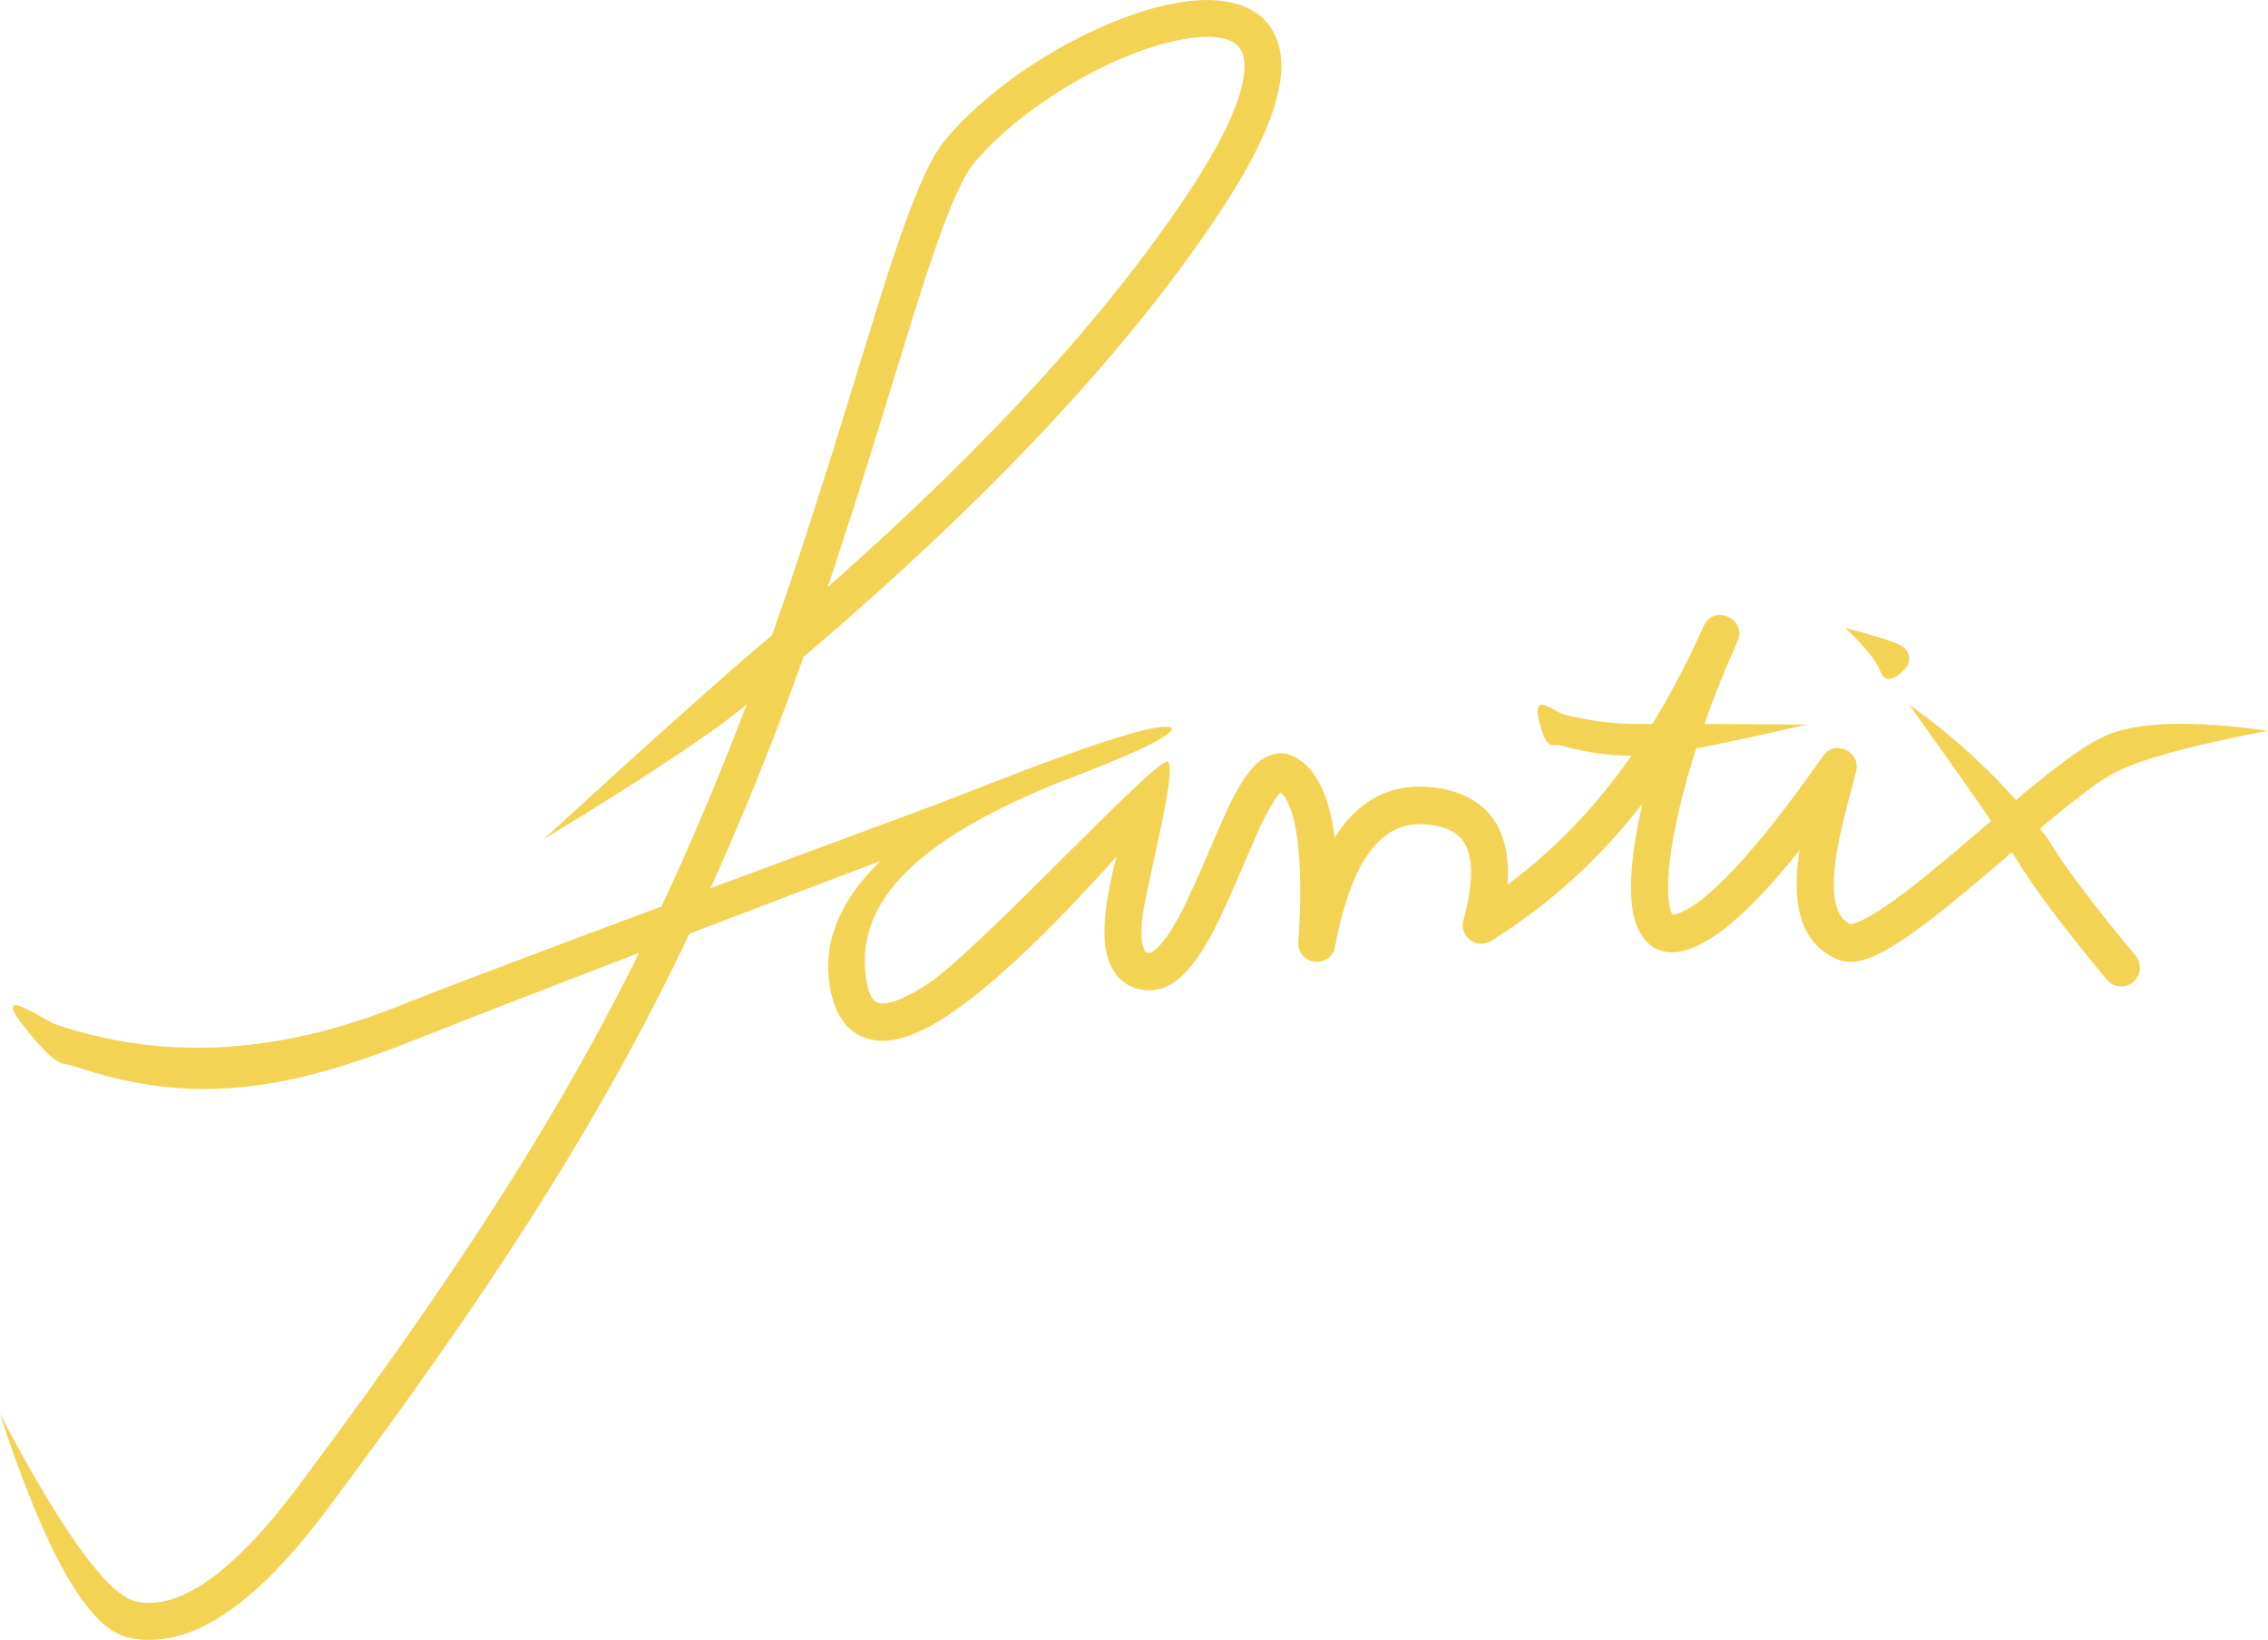
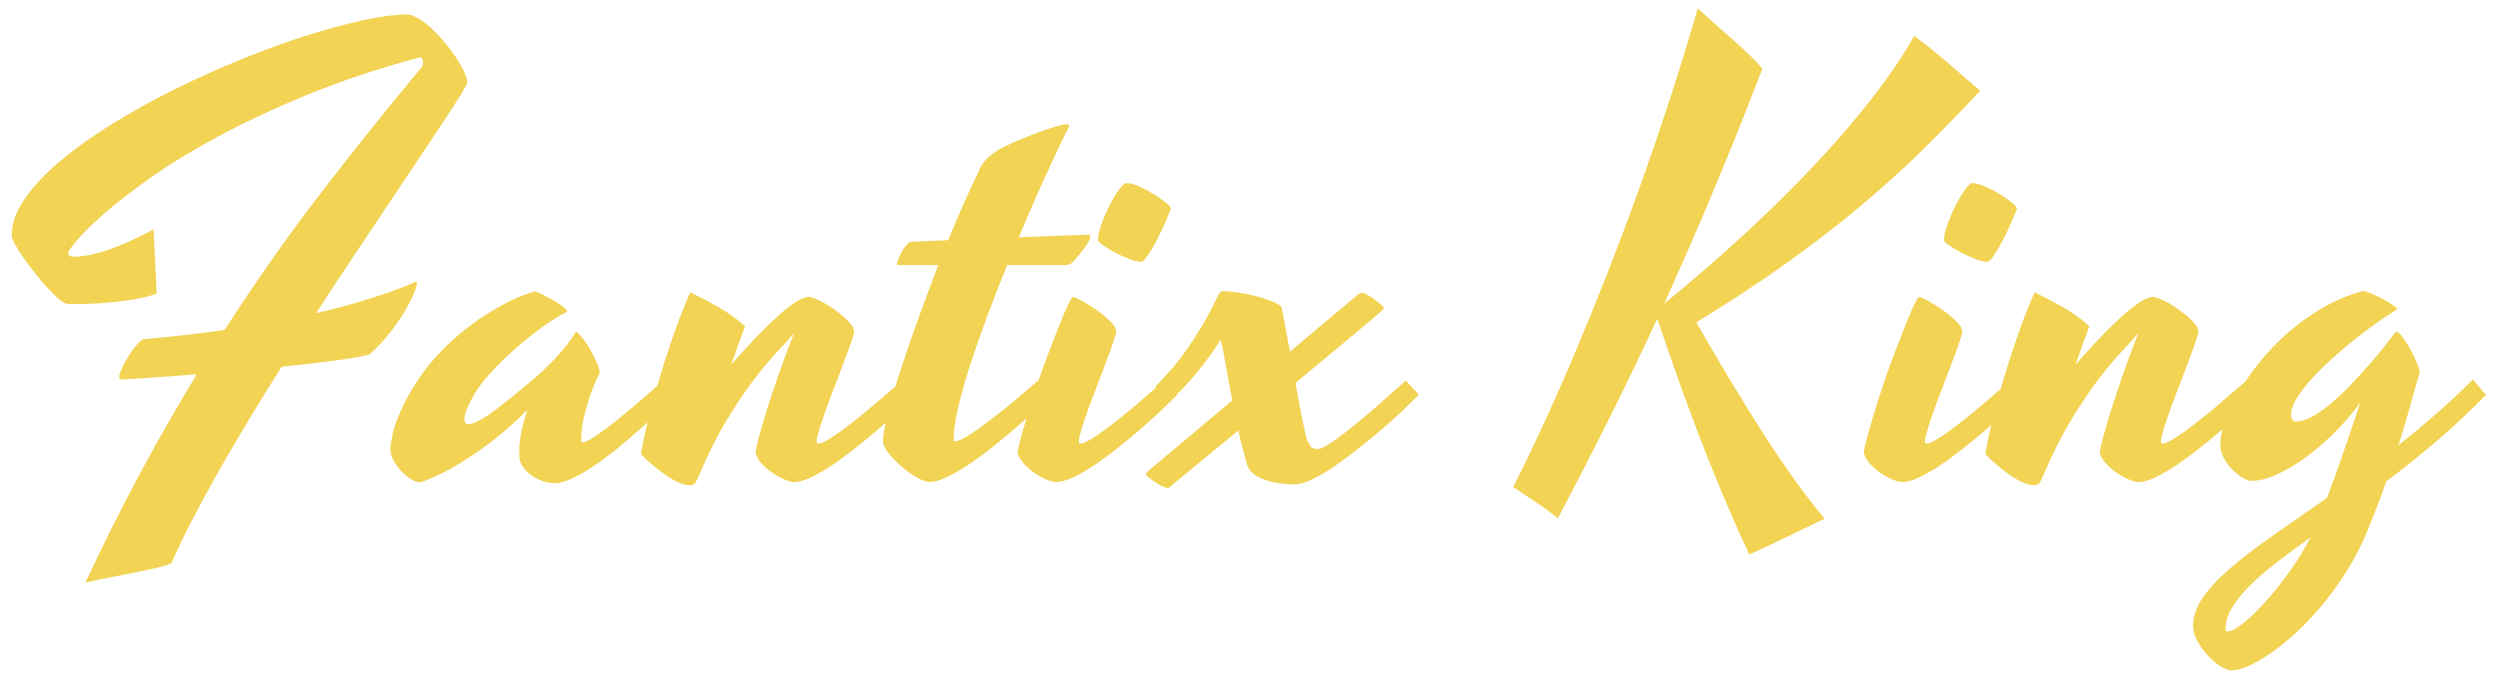
- <svg xmlns="http://www.w3.org/2000/svg" width="177px" height="128px" viewBox="0 0 177 128" version="1.1">
+ <svg xmlns="http://www.w3.org/2000/svg" width="118px" height="32px" viewBox="0 0 118 32" version="1.1">
  <g id="V3-最新稿件" stroke="none" stroke-width="1" fill="none" fill-rule="evenodd">
-     <g id="HOME-v3.1" transform="translate(-855, -5434)" fill="#F2D354" fill-rule="nonzero">
-       <g id="signature" transform="translate(855, 5434)">
-         <path d="M93.163,0.047 C96.753,-0.267 99.338,1.003 99.896,3.982 C100.432,6.838 98.899,10.961 95.252,16.481 C88.147,27.236 77.381,38.76 62.953,51.067 L62.709,51.274 L62.637,51.478 C60.844,56.495 59.034,61.099 56.941,65.95 L56.804,66.267 C49.613,82.875 41.083,97.027 25.503,117.847 C19.84,125.415 14.729,128.851 10.02,127.821 C6.912,127.141 3.572,121.321 0,110.361 C4.878,119.639 8.423,124.519 10.635,125.003 C13.907,125.719 18.145,122.869 23.197,116.117 C38.65,95.467 47.067,81.504 54.161,65.119 C55.608,61.776 56.919,58.555 58.181,55.237 L58.28,54.975 L58.009,55.198 C55.327,57.394 50.139,60.824 42.443,65.488 C50.554,58.056 56.351,52.871 59.833,49.933 L60.254,49.577 L60.447,49.03 C62.199,44.037 63.962,38.578 65.987,32.023 L68.045,25.34 C69.193,21.629 69.609,20.355 70.246,18.529 L70.357,18.209 C71.663,14.485 72.722,12.167 73.827,10.851 C78.383,5.427 87.136,0.573 93.163,0.047 Z M97.064,4.514 C96.833,3.277 95.7,2.72 93.414,2.92 C88.176,3.378 80.113,7.849 76.033,12.708 C75.247,13.644 74.316,15.658 73.167,18.905 L72.81,19.928 C72.189,21.725 71.712,23.222 70.31,27.77 L68.776,32.757 C67.319,37.476 65.996,41.633 64.716,45.459 L64.591,45.832 L65.085,45.395 C77.129,34.729 86.287,24.704 92.557,15.329 L92.849,14.89 C96.116,9.945 97.423,6.428 97.064,4.514 Z" id="路径-2" />
-         <path d="M132.957,48.869 C133.747,47.117 136.33,48.278 135.614,50.022 L135.591,50.075 L135.497,50.285 C133.014,55.837 131.17,61.669 130.473,66.054 L130.435,66.3 C130.134,68.291 130.1,69.857 130.317,70.818 C130.363,71.024 130.418,71.188 130.477,71.307 C130.496,71.346 130.513,71.376 130.528,71.399 L130.533,71.407 L130.575,71.4 C132.751,71.01 136.805,66.841 142.272,59.012 C143.199,57.685 145.257,58.649 144.853,60.222 L144.227,62.595 L144.118,63.014 C143.897,63.875 143.726,64.592 143.581,65.283 L143.533,65.518 C142.766,69.31 143.038,71.466 144.383,72.128 L144.405,72.139 L144.422,72.137 L144.465,72.132 C144.626,72.108 144.853,72.036 145.135,71.913 C145.737,71.651 146.51,71.189 147.444,70.537 L147.658,70.386 C149.213,69.282 150.877,67.927 153.861,65.389 L156.586,63.071 C157.997,61.877 158.753,61.256 159.711,60.498 L159.938,60.319 C161.705,58.934 163.075,58.004 164.184,57.485 C166.642,56.335 170.914,56.186 177,57.038 C171.489,58.084 167.674,59.093 165.556,60.064 L165.4,60.136 C163.789,60.89 161.872,62.39 156.776,66.728 L155.175,68.09 C152.498,70.36 150.906,71.647 149.38,72.734 L149.199,72.862 C146.561,74.722 144.801,75.489 143.331,74.854 C141.543,74.081 140.567,72.498 140.299,70.375 C140.154,69.227 140.208,67.936 140.431,66.444 L140.445,66.354 L140.311,66.522 L140.086,66.801 C136.43,71.315 133.517,73.786 131.177,74.258 L131.08,74.277 C129.223,74.61 127.941,73.434 127.497,71.467 C127.173,70.029 127.229,68.036 127.618,65.591 C127.755,64.728 127.933,63.817 128.147,62.868 L128.182,62.718 L128.163,62.742 C124.885,66.968 121.078,70.47 116.611,73.289 L116.357,73.448 C115.237,74.145 113.852,73.089 114.208,71.809 C114.931,69.205 114.981,67.303 114.456,66.12 C113.999,65.093 113.032,64.502 111.331,64.345 C107.887,64.026 105.494,66.978 104.192,73.883 C103.852,75.685 101.205,75.34 101.329,73.51 C101.774,66.95 101.184,63.03 99.976,61.877 L99.942,61.846 L99.938,61.851 C99.734,62.064 99.477,62.425 99.188,62.922 L98.974,63.298 C98.588,63.982 98.394,64.389 97.438,66.601 L96.388,69.037 C95.352,71.425 94.624,72.92 93.824,74.184 L93.78,74.254 C92.498,76.262 91.169,77.378 89.515,77.29 C88.265,77.223 87.272,76.569 86.719,75.44 C86.265,74.513 86.12,73.309 86.227,71.805 C86.319,70.508 86.604,68.942 87.08,67.099 L87.142,66.864 L86.99,67.033 C81.708,72.89 77.445,76.913 74.17,79.121 L74.043,79.206 C71.732,80.743 69.821,81.439 68.208,81.185 C66.337,80.89 65.193,79.415 64.786,77.136 C64.164,73.653 65.47,70.371 68.656,67.255 L68.714,67.199 L61.619,69.894 C48.836,74.757 39.377,78.399 33.243,80.822 L32.073,81.286 C21.974,85.296 14.699,86.259 5.687,83.189 C4.93,82.931 4.615,83.414 2.47,80.859 C-1.416,76.23 3.546,79.684 4.302,79.942 C12.643,82.783 21.528,82.334 31.015,78.566 L31.849,78.236 C40.7,74.735 69.619,64.094 73.198,62.742 C76.777,61.39 90.197,55.888 91.474,56.842 C91.474,57.825 83.58,60.684 82.174,61.261 C69.861,66.316 66.847,71.379 67.603,76.441 L67.632,76.618 C67.841,77.788 68.178,78.223 68.653,78.298 C69.387,78.414 70.688,77.939 72.454,76.765 C76.388,74.149 90.19,59.171 91.108,59.453 C92.026,59.734 89.297,69.616 89.117,71.932 L89.111,72.013 C89.038,73.045 89.124,73.763 89.31,74.143 C89.398,74.322 89.456,74.361 89.668,74.372 C89.773,74.378 89.942,74.308 90.197,74.094 C90.542,73.804 90.931,73.327 91.35,72.67 L91.428,72.547 C92.098,71.474 92.758,70.12 93.692,67.974 L95.125,64.653 C95.978,62.694 96.111,62.463 96.645,61.529 C97.18,60.595 97.69,59.912 98.254,59.453 C99.113,58.754 100.144,58.57 101.107,59.115 C102.759,60.051 103.736,62.11 104.146,65.324 L104.153,65.379 L104.191,65.319 C105.974,62.535 108.386,61.192 111.436,61.422 L111.595,61.435 C115.927,61.837 117.952,64.526 117.653,68.957 L117.645,69.054 L117.83,68.916 C124.181,64.15 128.997,57.644 132.822,49.17 L132.957,48.869 Z" id="路径-3" />
-         <path d="M141,56.555 C134.023,58.167 129.769,58.981 128.238,58.998 C125.79,59.024 124.14,58.815 121.848,58.199 C121.084,57.993 120.796,58.687 120.175,56.555 C119.437,53.769 121.228,55.535 121.993,55.74 C123.99,56.277 126.058,56.534 128.202,56.511 L128.352,56.509 C129.841,56.485 134.057,56.5 141,56.555 Z" id="路径-4" />
-         <path d="M149,55 C153.123,57.931 156.709,61.391 159.756,65.382 L159.817,65.484 C161.084,67.587 163.369,70.629 166.659,74.583 C167.175,75.204 167.097,76.132 166.483,76.654 C165.869,77.177 164.953,77.098 164.436,76.477 L163.949,75.889 C160.831,72.113 158.631,69.163 157.336,67.015 C156.424,65.502 153.645,61.497 149,55 Z" id="路径-5" />
-         <path d="M144,49 C146.555,49.681 148.038,50.161 148.451,50.439 C149.07,50.856 149.182,51.63 148.702,52.168 C148.232,52.694 147.168,53.609 146.75,52.411 C146.471,51.612 145.555,50.475 144,49 Z" id="路径-6" />
+     <g id="HOME-v3.0" transform="translate(-902, -5517)" fill="#F2D354" fill-rule="nonzero">
+       <g id="author" transform="translate(533, 4844)">
+         <path d="M373.024,700.51 C373.17,700.464 373.425,700.405 373.79,700.332 C374.155,700.259 374.549,700.182 374.973,700.1 C375.396,700.018 375.804,699.933 376.196,699.847 C376.588,699.76 376.884,699.676 377.085,699.594 C377.358,698.965 377.684,698.286 378.062,697.557 C378.441,696.827 378.853,696.069 379.3,695.28 C379.746,694.492 380.223,693.678 380.729,692.84 C381.234,692.001 381.756,691.158 382.294,690.311 C382.75,690.265 383.187,690.217 383.606,690.167 C384.026,690.117 384.415,690.069 384.775,690.023 C385.135,689.978 385.457,689.93 385.739,689.88 C386.022,689.83 386.254,689.782 386.437,689.736 C386.792,689.417 387.109,689.08 387.387,688.725 C387.665,688.369 387.899,688.032 388.091,687.713 C388.282,687.394 388.428,687.114 388.528,686.872 C388.629,686.631 388.679,686.464 388.679,686.373 C388.679,686.318 388.67,686.291 388.651,686.291 C388.633,686.291 388.528,686.334 388.337,686.421 C388.146,686.507 387.858,686.619 387.476,686.756 C387.093,686.893 386.61,687.05 386.026,687.228 C385.443,687.405 384.741,687.59 383.921,687.781 C384.522,686.852 385.117,685.947 385.705,685.067 C386.293,684.188 386.851,683.354 387.38,682.565 C387.909,681.777 388.396,681.048 388.843,680.378 C389.289,679.708 389.677,679.125 390.005,678.628 C390.333,678.131 390.59,677.73 390.777,677.425 C390.964,677.119 391.058,676.939 391.058,676.885 C391.049,676.748 390.994,676.573 390.894,676.358 C390.793,676.144 390.663,675.919 390.504,675.682 C390.344,675.445 390.164,675.208 389.964,674.971 C389.763,674.734 389.561,674.52 389.355,674.328 C389.15,674.137 388.945,673.982 388.74,673.863 C388.535,673.745 388.355,673.686 388.2,673.686 C387.662,673.686 386.981,673.774 386.156,673.952 C385.331,674.13 384.431,674.374 383.456,674.684 C382.481,674.993 381.46,675.365 380.394,675.798 C379.327,676.231 378.279,676.702 377.249,677.213 C376.219,677.723 375.239,678.266 374.31,678.84 C373.38,679.414 372.562,679.997 371.855,680.59 C371.149,681.182 370.589,681.777 370.174,682.374 C369.759,682.971 369.552,683.548 369.552,684.104 C369.552,684.195 369.604,684.338 369.709,684.534 C369.814,684.73 369.948,684.944 370.112,685.177 C370.276,685.409 370.459,685.651 370.659,685.901 C370.86,686.152 371.056,686.382 371.247,686.592 C371.438,686.801 371.614,686.975 371.773,687.111 C371.933,687.248 372.054,687.321 372.136,687.33 C372.163,687.33 372.193,687.335 372.225,687.344 C372.257,687.353 372.3,687.357 372.354,687.357 C372.856,687.357 373.327,687.341 373.77,687.31 C374.212,687.278 374.608,687.237 374.959,687.187 C375.31,687.136 375.608,687.082 375.854,687.022 C376.101,686.963 376.278,686.906 376.388,686.852 C376.388,686.688 376.381,686.476 376.367,686.216 C376.354,685.956 376.34,685.685 376.326,685.402 C376.312,685.12 376.299,684.84 376.285,684.562 C376.271,684.284 376.26,684.04 376.251,683.83 C375.987,683.967 375.7,684.11 375.39,684.261 C375.08,684.411 374.758,684.55 374.426,684.678 C374.093,684.805 373.76,684.91 373.428,684.992 C373.095,685.074 372.783,685.115 372.491,685.115 C372.354,685.115 372.275,685.09 372.252,685.04 C372.229,684.99 372.218,684.951 372.218,684.924 C372.218,684.869 372.354,684.678 372.628,684.35 C372.901,684.021 373.325,683.604 373.899,683.099 C374.474,682.593 375.205,682.025 376.094,681.396 C376.982,680.768 378.037,680.123 379.259,679.462 C380.48,678.801 381.875,678.147 383.442,677.5 C385.01,676.853 386.765,676.265 388.706,675.736 C388.815,675.7 388.886,675.709 388.918,675.764 C388.95,675.818 388.966,675.873 388.966,675.928 C388.966,676.046 388.948,676.124 388.911,676.16 C387.307,678.083 385.726,680.057 384.167,682.08 C382.608,684.104 381.086,686.268 379.601,688.574 C379.026,688.656 378.423,688.734 377.789,688.807 C377.156,688.88 376.483,688.948 375.772,689.012 C375.7,689.03 375.597,689.114 375.465,689.265 C375.333,689.415 375.205,689.588 375.082,689.784 C374.959,689.98 374.852,690.174 374.761,690.365 C374.67,690.557 374.624,690.702 374.624,690.803 C374.624,690.876 374.651,690.912 374.706,690.912 C374.743,690.912 374.861,690.905 375.062,690.892 C375.262,690.878 375.522,690.862 375.841,690.844 C376.16,690.826 376.529,690.8 376.948,690.769 C377.368,690.737 377.814,690.702 378.288,690.666 C377.377,692.161 376.486,693.717 375.615,695.335 C374.745,696.953 373.881,698.678 373.024,700.51 Z M395.173,695.807 C395.41,695.807 395.688,695.731 396.007,695.581 C396.326,695.431 396.663,695.237 397.019,695 C397.374,694.763 397.739,694.492 398.112,694.187 C398.486,693.881 398.848,693.574 399.199,693.264 C399.55,692.954 399.878,692.655 400.184,692.368 C400.489,692.081 400.751,691.837 400.97,691.637 C400.869,691.527 400.758,691.404 400.635,691.268 C400.512,691.131 400.409,691.021 400.327,690.939 C400.218,691.04 400.061,691.181 399.855,691.363 C399.65,691.546 399.42,691.746 399.165,691.965 C398.91,692.184 398.643,692.407 398.365,692.635 C398.087,692.863 397.825,693.068 397.579,693.25 C397.333,693.432 397.114,693.583 396.923,693.701 C396.731,693.82 396.595,693.879 396.513,693.879 C396.458,693.879 396.431,693.852 396.431,693.797 C396.431,693.697 396.438,693.553 396.451,693.366 C396.465,693.179 396.501,692.954 396.561,692.689 C396.62,692.425 396.706,692.118 396.82,691.767 C396.934,691.416 397.096,691.026 397.306,690.598 C397.306,690.497 397.267,690.354 397.189,690.167 C397.112,689.98 397.019,689.786 396.909,689.586 C396.8,689.385 396.681,689.201 396.554,689.032 C396.426,688.864 396.312,688.743 396.212,688.67 C396.194,688.661 396.18,688.661 396.171,688.67 C396.162,688.679 396.157,688.688 396.157,688.697 C395.984,688.989 395.774,689.276 395.528,689.559 C395.282,689.841 395.045,690.092 394.817,690.311 C394.553,690.575 394.28,690.821 393.997,691.049 C393.678,691.313 393.37,691.566 393.074,691.808 C392.778,692.049 392.507,692.259 392.261,692.437 C392.015,692.614 391.794,692.756 391.598,692.86 C391.402,692.965 391.24,693.018 391.112,693.018 C390.985,693.018 390.921,692.94 390.921,692.785 C390.921,692.576 391.049,692.231 391.304,691.753 C391.559,691.274 392.019,690.707 392.685,690.051 C392.967,689.777 393.272,689.499 393.601,689.217 C393.883,688.98 394.207,688.727 394.571,688.458 C394.936,688.189 395.323,687.945 395.733,687.727 L395.733,687.727 L395.761,687.699 C395.77,687.69 395.77,687.676 395.761,687.658 C395.724,687.604 395.649,687.533 395.535,687.446 C395.421,687.36 395.289,687.273 395.139,687.187 C394.988,687.1 394.838,687.018 394.688,686.94 C394.537,686.863 394.407,686.806 394.298,686.77 C394.271,686.751 394.25,686.747 394.236,686.756 C394.223,686.765 394.207,686.77 394.188,686.77 C393.696,686.915 393.227,687.111 392.78,687.357 C392.334,687.604 391.937,687.845 391.591,688.082 C391.181,688.365 390.798,688.665 390.442,688.984 C389.75,689.613 389.203,690.226 388.802,690.823 C388.401,691.42 388.098,691.958 387.893,692.437 C387.688,692.915 387.558,693.309 387.503,693.619 C387.448,693.929 387.421,694.111 387.421,694.166 C387.421,694.357 387.473,694.549 387.578,694.74 C387.683,694.932 387.808,695.103 387.954,695.253 C388.1,695.403 388.248,695.524 388.398,695.615 C388.549,695.706 388.67,695.752 388.761,695.752 L388.761,695.752 L388.843,695.752 C388.87,695.752 388.907,695.743 388.952,695.725 C389.335,695.597 389.752,695.408 390.203,695.157 C390.654,694.907 391.103,694.626 391.55,694.316 C391.996,694.007 392.423,693.678 392.828,693.332 C393.234,692.986 393.587,692.653 393.888,692.334 C393.778,692.689 393.696,692.988 393.642,693.229 C393.587,693.471 393.55,693.676 393.532,693.845 C393.514,694.013 393.507,694.15 393.512,694.255 C393.516,694.36 393.519,694.449 393.519,694.521 C393.519,694.713 393.573,694.886 393.683,695.041 C393.792,695.196 393.929,695.33 394.093,695.444 C394.257,695.558 394.437,695.647 394.633,695.711 C394.829,695.775 395.009,695.807 395.173,695.807 Z M401.558,695.902 C401.685,695.902 401.772,695.866 401.817,695.793 C401.863,695.72 401.913,695.62 401.968,695.492 C402.405,694.462 402.852,693.571 403.308,692.819 C403.763,692.067 404.196,691.425 404.606,690.892 C405.017,690.358 405.383,689.921 405.707,689.579 C406.031,689.237 406.279,688.962 406.452,688.752 L406.452,688.752 L406.479,688.725 C406.315,689.135 406.145,689.584 405.967,690.071 C405.789,690.559 405.618,691.051 405.454,691.548 C405.29,692.045 405.137,692.53 404.996,693.004 C404.855,693.478 404.743,693.902 404.661,694.275 C404.661,694.439 404.729,694.608 404.866,694.781 C405.003,694.954 405.169,695.112 405.365,695.253 C405.561,695.394 405.764,695.513 405.974,695.608 C406.183,695.704 406.356,695.752 406.493,695.752 C406.703,695.752 406.963,695.679 407.272,695.533 C407.582,695.387 407.915,695.196 408.271,694.959 C408.626,694.722 408.993,694.453 409.371,694.152 C409.749,693.852 410.114,693.551 410.465,693.25 C410.816,692.949 411.142,692.655 411.442,692.368 C411.743,692.081 411.994,691.837 412.194,691.637 C412.094,691.527 411.989,691.409 411.88,691.281 C411.771,691.154 411.67,691.049 411.579,690.967 C411.47,691.058 411.31,691.195 411.101,691.377 C410.891,691.559 410.656,691.762 410.396,691.985 C410.137,692.209 409.866,692.434 409.583,692.662 C409.3,692.89 409.029,693.1 408.77,693.291 C408.51,693.482 408.28,693.637 408.079,693.756 C407.879,693.874 407.728,693.934 407.628,693.934 C407.573,693.934 407.546,693.906 407.546,693.852 C407.546,693.751 407.578,693.592 407.642,693.373 C407.705,693.154 407.787,692.899 407.888,692.607 C407.988,692.316 408.102,692.004 408.229,691.671 C408.357,691.338 408.485,691.006 408.612,690.673 C408.74,690.34 408.861,690.019 408.975,689.709 C409.089,689.399 409.182,689.13 409.255,688.902 C409.273,688.839 409.287,688.786 409.296,688.745 C409.305,688.704 409.31,688.67 409.31,688.643 C409.31,688.506 409.221,688.346 409.043,688.164 C408.865,687.982 408.656,687.804 408.414,687.631 C408.173,687.458 407.933,687.312 407.696,687.193 C407.459,687.075 407.282,687.016 407.163,687.016 C407.063,687.016 406.924,687.059 406.746,687.146 C406.568,687.232 406.336,687.394 406.049,687.631 C405.762,687.868 405.411,688.194 404.996,688.608 C404.581,689.023 404.087,689.559 403.513,690.215 C403.622,689.896 403.731,689.586 403.841,689.285 C403.95,688.984 404.06,688.688 404.169,688.396 C403.768,688.041 403.333,687.731 402.863,687.467 C402.394,687.202 401.968,686.979 401.585,686.797 C401.348,687.326 401.127,687.875 400.922,688.444 C400.717,689.014 400.528,689.572 400.354,690.119 C400.181,690.666 400.026,691.188 399.89,691.685 C399.753,692.181 399.639,692.623 399.548,693.011 C399.457,693.398 399.386,693.719 399.336,693.975 C399.286,694.23 399.261,694.385 399.261,694.439 C399.425,694.613 399.609,694.786 399.814,694.959 C400.02,695.132 400.225,695.289 400.43,695.431 C400.635,695.572 400.835,695.686 401.031,695.772 C401.227,695.859 401.403,695.902 401.558,695.902 Z M412.892,695.752 C413.101,695.752 413.361,695.679 413.671,695.533 C413.981,695.387 414.316,695.196 414.676,694.959 C415.036,694.722 415.405,694.453 415.783,694.152 C416.161,693.852 416.526,693.551 416.877,693.25 C417.228,692.949 417.554,692.655 417.854,692.368 C418.155,692.081 418.406,691.837 418.606,691.637 C418.506,691.527 418.399,691.409 418.285,691.281 C418.171,691.154 418.073,691.049 417.991,690.967 C417.882,691.058 417.725,691.192 417.52,691.37 C417.314,691.548 417.084,691.744 416.829,691.958 C416.574,692.172 416.305,692.389 416.022,692.607 C415.74,692.826 415.473,693.027 415.223,693.209 C414.972,693.391 414.746,693.539 414.546,693.653 C414.345,693.767 414.195,693.824 414.095,693.824 C414.04,693.824 414.013,693.797 414.013,693.742 C414.013,693.35 414.083,692.849 414.225,692.238 C414.366,691.628 414.555,690.958 414.792,690.229 C415.029,689.499 415.298,688.729 415.599,687.918 C415.899,687.107 416.214,686.305 416.542,685.512 L416.542,685.512 L419.249,685.512 C419.331,685.512 419.399,685.503 419.454,685.484 C419.509,685.466 419.545,685.448 419.563,685.43 C419.655,685.348 419.766,685.229 419.898,685.074 C420.031,684.919 420.147,684.769 420.247,684.623 C420.347,684.477 420.416,684.35 420.452,684.24 C420.489,684.131 420.461,684.076 420.37,684.076 L420.37,684.076 L417.089,684.199 C417.362,683.543 417.629,682.921 417.889,682.333 C418.148,681.745 418.385,681.221 418.6,680.761 C418.814,680.3 418.994,679.918 419.14,679.612 C419.285,679.307 419.386,679.109 419.44,679.018 C419.459,678.981 419.468,678.958 419.468,678.949 L419.468,678.949 L419.468,678.922 C419.468,678.885 419.422,678.867 419.331,678.867 C419.231,678.867 419.067,678.901 418.839,678.97 C418.611,679.038 418.358,679.122 418.08,679.223 C417.802,679.323 417.52,679.432 417.232,679.551 C416.945,679.669 416.701,679.779 416.501,679.879 C416.228,680.007 416.011,680.132 415.852,680.255 C415.692,680.378 415.564,680.496 415.469,680.61 C415.373,680.724 415.3,680.838 415.25,680.952 C415.2,681.066 415.152,681.173 415.106,681.273 C414.924,681.647 414.717,682.096 414.484,682.62 C414.252,683.144 414.008,683.716 413.753,684.336 L413.753,684.336 L411.976,684.418 C411.903,684.445 411.827,684.507 411.75,684.603 C411.673,684.698 411.604,684.803 411.545,684.917 C411.486,685.031 411.436,685.14 411.395,685.245 C411.354,685.35 411.333,685.43 411.333,685.484 C411.333,685.503 411.338,685.512 411.347,685.512 L411.347,685.512 L413.288,685.512 C412.969,686.341 412.652,687.189 412.338,688.055 C412.023,688.921 411.743,689.734 411.497,690.495 C411.251,691.256 411.053,691.933 410.902,692.525 C410.752,693.118 410.677,693.551 410.677,693.824 C410.677,693.979 410.763,694.166 410.937,694.385 C411.11,694.604 411.315,694.815 411.552,695.021 C411.789,695.226 412.033,695.399 412.283,695.54 C412.534,695.681 412.737,695.752 412.892,695.752 Z M422.858,685.361 C422.913,685.361 422.986,685.304 423.077,685.19 C423.168,685.076 423.264,684.933 423.364,684.76 C423.465,684.587 423.567,684.397 423.672,684.192 C423.777,683.987 423.87,683.791 423.952,683.604 C424.034,683.418 424.105,683.254 424.164,683.112 C424.223,682.971 424.257,682.882 424.267,682.846 C424.267,682.791 424.187,682.698 424.027,682.565 C423.868,682.433 423.676,682.299 423.453,682.162 C423.23,682.025 423,681.905 422.763,681.8 C422.526,681.695 422.325,681.643 422.161,681.643 C422.079,681.643 421.963,681.747 421.812,681.957 C421.662,682.167 421.514,682.415 421.368,682.702 C421.222,682.989 421.095,683.285 420.985,683.591 C420.876,683.896 420.821,684.145 420.821,684.336 C420.821,684.382 420.896,684.459 421.047,684.568 C421.197,684.678 421.38,684.789 421.594,684.903 C421.808,685.017 422.031,685.12 422.264,685.211 C422.496,685.302 422.694,685.352 422.858,685.361 Z M418.853,695.752 C419.071,695.752 419.336,695.679 419.646,695.533 C419.955,695.387 420.288,695.196 420.644,694.959 C420.999,694.722 421.366,694.453 421.744,694.152 C422.122,693.852 422.487,693.551 422.838,693.25 C423.189,692.949 423.515,692.655 423.815,692.368 C424.116,692.081 424.367,691.837 424.567,691.637 C424.467,691.527 424.36,691.409 424.246,691.281 C424.132,691.154 424.034,691.049 423.952,690.967 C423.843,691.058 423.683,691.195 423.474,691.377 C423.264,691.559 423.029,691.762 422.77,691.985 C422.51,692.209 422.239,692.434 421.956,692.662 C421.674,692.89 421.402,693.1 421.143,693.291 C420.883,693.482 420.653,693.637 420.452,693.756 C420.252,693.874 420.101,693.934 420.001,693.934 C419.946,693.934 419.919,693.906 419.919,693.852 C419.919,693.751 419.951,693.592 420.015,693.373 C420.078,693.154 420.16,692.899 420.261,692.607 C420.361,692.316 420.475,692.004 420.603,691.671 C420.73,691.338 420.858,691.006 420.985,690.673 C421.113,690.34 421.234,690.019 421.348,689.709 C421.462,689.399 421.555,689.13 421.628,688.902 C421.646,688.839 421.66,688.786 421.669,688.745 C421.678,688.704 421.683,688.67 421.683,688.643 C421.683,688.506 421.587,688.344 421.396,688.157 C421.204,687.97 420.988,687.793 420.746,687.624 C420.505,687.455 420.274,687.312 420.056,687.193 C419.837,687.075 419.7,687.016 419.646,687.016 C419.609,687.016 419.532,687.139 419.413,687.385 C419.295,687.631 419.156,687.954 418.996,688.355 C418.837,688.757 418.659,689.215 418.463,689.729 C418.267,690.244 418.08,690.771 417.902,691.309 C417.725,691.846 417.558,692.375 417.403,692.895 C417.248,693.414 417.125,693.874 417.034,694.275 C417.034,694.439 417.103,694.608 417.239,694.781 C417.376,694.954 417.54,695.112 417.731,695.253 C417.923,695.394 418.123,695.513 418.333,695.608 C418.543,695.704 418.716,695.752 418.853,695.752 Z M424.144,696.039 L427.452,693.318 C427.507,693.583 427.568,693.847 427.637,694.111 C427.705,694.376 427.776,694.635 427.849,694.891 C427.931,695.21 428.186,695.451 428.614,695.615 C429.043,695.779 429.544,695.861 430.118,695.861 C430.328,695.861 430.592,695.786 430.911,695.636 C431.23,695.485 431.572,695.287 431.937,695.041 C432.301,694.795 432.679,694.517 433.071,694.207 C433.463,693.897 433.841,693.587 434.206,693.277 C434.571,692.967 434.906,692.667 435.211,692.375 C435.516,692.083 435.769,691.837 435.97,691.637 C435.869,691.527 435.762,691.409 435.648,691.281 C435.535,691.154 435.437,691.049 435.354,690.967 C435.245,691.058 435.081,691.201 434.862,691.397 C434.644,691.593 434.397,691.812 434.124,692.054 C433.851,692.295 433.563,692.541 433.263,692.792 C432.962,693.043 432.675,693.273 432.401,693.482 C432.128,693.692 431.886,693.863 431.677,693.995 C431.467,694.127 431.312,694.193 431.212,694.193 C431.03,694.193 430.911,694.15 430.856,694.063 C430.802,693.977 430.761,693.906 430.733,693.852 C430.706,693.815 430.672,693.713 430.631,693.544 C430.59,693.375 430.544,693.166 430.494,692.915 L430.456,692.721 C430.416,692.52 430.375,692.3 430.33,692.061 C430.271,691.742 430.209,691.413 430.146,691.076 C430.674,690.639 431.182,690.217 431.67,689.812 C432.158,689.406 432.59,689.046 432.969,688.731 C433.347,688.417 433.65,688.162 433.878,687.966 C434.106,687.77 434.233,687.658 434.261,687.631 C434.297,687.594 434.315,687.567 434.315,687.549 C434.325,687.521 434.286,687.469 434.199,687.392 C434.113,687.314 434.012,687.232 433.898,687.146 C433.785,687.059 433.671,686.984 433.557,686.92 C433.443,686.856 433.358,686.824 433.304,686.824 C433.24,686.824 433.158,686.861 433.058,686.934 L433.058,686.934 L429.886,689.6 C429.785,689.062 429.699,688.595 429.626,688.198 C429.553,687.802 429.503,687.558 429.476,687.467 C429.339,687.357 429.152,687.259 428.915,687.173 C428.678,687.086 428.425,687.011 428.156,686.947 C427.887,686.883 427.623,686.833 427.363,686.797 C427.104,686.76 426.882,686.742 426.7,686.742 C426.618,686.742 426.525,686.858 426.42,687.091 C426.315,687.323 426.151,687.642 425.928,688.048 C425.704,688.453 425.404,688.932 425.025,689.483 C424.647,690.035 424.148,690.625 423.528,691.254 L423.528,691.254 L424.185,691.924 C424.485,691.678 424.77,691.407 425.039,691.11 C425.308,690.814 425.547,690.529 425.757,690.256 C425.966,689.982 426.146,689.736 426.297,689.518 C426.447,689.299 426.554,689.139 426.618,689.039 C426.682,689.276 426.757,689.65 426.844,690.16 C426.93,690.671 427.037,691.249 427.165,691.896 L427.165,691.896 L423.146,695.273 C423.127,695.292 423.114,695.31 423.104,695.328 C423.095,695.346 423.091,695.369 423.091,695.396 C423.091,695.424 423.134,695.472 423.221,695.54 C423.307,695.608 423.408,695.681 423.521,695.759 C423.635,695.836 423.752,695.902 423.87,695.957 C423.989,696.012 424.08,696.039 424.144,696.039 L424.144,696.039 Z M451.569,699.17 C451.797,699.07 452.096,698.933 452.465,698.76 C452.834,698.587 453.201,698.411 453.565,698.233 C453.93,698.056 454.258,697.896 454.55,697.755 C454.841,697.614 455.033,697.525 455.124,697.488 C454.231,696.413 453.294,695.116 452.314,693.599 C451.335,692.081 450.252,690.288 449.067,688.219 C450.672,687.234 452.107,686.289 453.374,685.382 C454.641,684.475 455.801,683.579 456.854,682.695 C457.906,681.811 458.884,680.925 459.786,680.036 C460.688,679.147 461.582,678.229 462.466,677.281 C462.256,677.108 462.019,676.905 461.755,676.673 C461.491,676.44 461.217,676.203 460.935,675.962 C460.652,675.72 460.374,675.49 460.101,675.271 C459.827,675.053 459.576,674.861 459.349,674.697 C458.966,675.381 458.51,676.085 457.981,676.81 C457.453,677.534 456.872,678.268 456.238,679.011 C455.605,679.754 454.93,680.496 454.215,681.239 C453.499,681.982 452.768,682.707 452.021,683.413 C451.273,684.119 450.521,684.803 449.765,685.464 C449.008,686.125 448.27,686.747 447.55,687.33 C448.325,685.626 449.092,683.867 449.854,682.053 C450.615,680.239 451.392,678.302 452.185,676.242 C452.021,676.042 451.818,675.825 451.576,675.593 C451.335,675.36 451.077,675.123 450.804,674.882 C450.53,674.64 450.25,674.394 449.963,674.144 C449.676,673.893 449.4,673.64 449.136,673.385 C448.716,674.843 448.268,676.304 447.789,677.767 C447.311,679.229 446.816,680.667 446.306,682.08 C445.795,683.493 445.278,684.862 444.754,686.188 C444.23,687.515 443.715,688.772 443.209,689.962 C442.703,691.151 442.213,692.254 441.739,693.271 C441.265,694.287 440.828,695.191 440.427,695.984 C440.682,696.167 440.996,696.379 441.37,696.62 C441.744,696.862 442.131,697.142 442.532,697.461 C443.389,695.839 444.202,694.257 444.973,692.717 C445.743,691.176 446.493,689.618 447.222,688.041 C448.078,690.584 448.874,692.776 449.607,694.617 C450.341,696.458 450.995,697.976 451.569,699.17 Z M462.794,685.361 C462.849,685.361 462.922,685.304 463.013,685.19 C463.104,685.076 463.2,684.933 463.3,684.76 C463.4,684.587 463.503,684.397 463.607,684.192 C463.712,683.987 463.806,683.791 463.888,683.604 C463.97,683.418 464.04,683.254 464.1,683.112 C464.159,682.971 464.193,682.882 464.202,682.846 C464.202,682.791 464.122,682.698 463.963,682.565 C463.803,682.433 463.612,682.299 463.389,682.162 C463.165,682.025 462.935,681.905 462.698,681.8 C462.461,681.695 462.261,681.643 462.097,681.643 C462.015,681.643 461.898,681.747 461.748,681.957 C461.598,682.167 461.45,682.415 461.304,682.702 C461.158,682.989 461.03,683.285 460.921,683.591 C460.812,683.896 460.757,684.145 460.757,684.336 C460.757,684.382 460.832,684.459 460.982,684.568 C461.133,684.678 461.315,684.789 461.529,684.903 C461.743,685.017 461.967,685.12 462.199,685.211 C462.432,685.302 462.63,685.352 462.794,685.361 Z M458.788,695.752 C459.007,695.752 459.271,695.679 459.581,695.533 C459.891,695.387 460.224,695.196 460.579,694.959 C460.935,694.722 461.301,694.453 461.68,694.152 C462.058,693.852 462.423,693.551 462.773,693.25 C463.124,692.949 463.45,692.655 463.751,692.368 C464.052,692.081 464.302,691.837 464.503,691.637 C464.403,691.527 464.296,691.409 464.182,691.281 C464.068,691.154 463.97,691.049 463.888,690.967 C463.778,691.058 463.619,691.195 463.409,691.377 C463.2,691.559 462.965,691.762 462.705,691.985 C462.445,692.209 462.174,692.434 461.892,692.662 C461.609,692.89 461.338,693.1 461.078,693.291 C460.818,693.482 460.588,693.637 460.388,693.756 C460.187,693.874 460.037,693.934 459.937,693.934 C459.882,693.934 459.854,693.906 459.854,693.852 C459.854,693.751 459.886,693.592 459.95,693.373 C460.014,693.154 460.096,692.899 460.196,692.607 C460.297,692.316 460.41,692.004 460.538,691.671 L460.538,691.671 L460.921,690.673 C461.049,690.34 461.169,690.019 461.283,689.709 C461.397,689.399 461.491,689.13 461.563,688.902 C461.582,688.839 461.595,688.786 461.604,688.745 C461.614,688.704 461.618,688.67 461.618,688.643 C461.618,688.506 461.522,688.344 461.331,688.157 C461.14,687.97 460.923,687.793 460.682,687.624 C460.44,687.455 460.21,687.312 459.991,687.193 C459.772,687.075 459.636,687.016 459.581,687.016 C459.545,687.016 459.467,687.139 459.349,687.385 C459.23,687.631 459.091,687.954 458.932,688.355 C458.772,688.757 458.594,689.215 458.398,689.729 C458.202,690.244 458.016,690.771 457.838,691.309 C457.66,691.846 457.494,692.375 457.339,692.895 C457.184,693.414 457.061,693.874 456.97,694.275 C456.97,694.439 457.038,694.608 457.175,694.781 C457.312,694.954 457.476,695.112 457.667,695.253 C457.858,695.394 458.059,695.513 458.269,695.608 C458.478,695.704 458.651,695.752 458.788,695.752 Z M465.009,695.902 C465.136,695.902 465.223,695.866 465.269,695.793 C465.314,695.72 465.364,695.62 465.419,695.492 C465.856,694.462 466.303,693.571 466.759,692.819 C467.215,692.067 467.647,691.425 468.058,690.892 C468.468,690.358 468.835,689.921 469.158,689.579 C469.482,689.237 469.73,688.962 469.903,688.752 L469.903,688.752 L469.931,688.725 C469.767,689.135 469.596,689.584 469.418,690.071 C469.24,690.559 469.069,691.051 468.905,691.548 C468.741,692.045 468.589,692.53 468.447,693.004 C468.306,693.478 468.194,693.902 468.112,694.275 C468.112,694.439 468.181,694.608 468.317,694.781 C468.454,694.954 468.62,695.112 468.816,695.253 C469.012,695.394 469.215,695.513 469.425,695.608 C469.634,695.704 469.808,695.752 469.944,695.752 C470.154,695.752 470.414,695.679 470.724,695.533 C471.034,695.387 471.366,695.196 471.722,694.959 C472.077,694.722 472.444,694.453 472.822,694.152 C473.201,693.852 473.565,693.551 473.916,693.25 C474.267,692.949 474.593,692.655 474.894,692.368 C475.194,692.081 475.445,691.837 475.646,691.637 C475.545,691.527 475.44,691.409 475.331,691.281 C475.222,691.154 475.121,691.049 475.03,690.967 C474.921,691.058 474.761,691.195 474.552,691.377 C474.342,691.559 474.107,691.762 473.848,691.985 C473.588,692.209 473.317,692.434 473.034,692.662 C472.752,692.89 472.48,693.1 472.221,693.291 C471.961,693.482 471.731,693.637 471.53,693.756 C471.33,693.874 471.179,693.934 471.079,693.934 C471.024,693.934 470.997,693.906 470.997,693.852 C470.997,693.751 471.029,693.592 471.093,693.373 C471.157,693.154 471.239,692.899 471.339,692.607 C471.439,692.316 471.553,692.004 471.681,691.671 C471.808,691.338 471.936,691.006 472.063,690.673 C472.191,690.34 472.312,690.019 472.426,689.709 C472.54,689.399 472.633,689.13 472.706,688.902 C472.724,688.839 472.738,688.786 472.747,688.745 C472.756,688.704 472.761,688.67 472.761,688.643 C472.761,688.506 472.672,688.346 472.494,688.164 C472.316,687.982 472.107,687.804 471.865,687.631 C471.624,687.458 471.384,687.312 471.147,687.193 C470.91,687.075 470.733,687.016 470.614,687.016 C470.514,687.016 470.375,687.059 470.197,687.146 C470.02,687.232 469.787,687.394 469.5,687.631 C469.213,687.868 468.862,688.194 468.447,688.608 C468.033,689.023 467.538,689.559 466.964,690.215 C467.073,689.896 467.183,689.586 467.292,689.285 C467.401,688.984 467.511,688.688 467.62,688.396 C467.219,688.041 466.784,687.731 466.314,687.467 C465.845,687.202 465.419,686.979 465.036,686.797 C464.799,687.326 464.578,687.875 464.373,688.444 C464.168,689.014 463.979,689.572 463.806,690.119 C463.632,690.666 463.478,691.188 463.341,691.685 C463.204,692.181 463.09,692.623 462.999,693.011 C462.908,693.398 462.837,693.719 462.787,693.975 C462.737,694.23 462.712,694.385 462.712,694.439 C462.876,694.613 463.061,694.786 463.266,694.959 C463.471,695.132 463.676,695.289 463.881,695.431 C464.086,695.572 464.286,695.686 464.482,695.772 C464.678,695.859 464.854,695.902 465.009,695.902 Z M474.333,704.639 C474.561,704.639 474.837,704.566 475.16,704.42 C475.484,704.274 475.835,704.069 476.213,703.805 C476.591,703.54 476.985,703.219 477.396,702.841 C477.806,702.463 478.207,702.039 478.599,701.569 C478.991,701.1 479.362,700.59 479.713,700.038 C480.064,699.487 480.371,698.91 480.636,698.309 C480.818,697.871 480.993,697.436 481.162,697.003 C481.331,696.57 481.488,696.144 481.634,695.725 C482.409,695.141 483.19,694.515 483.979,693.845 C484.767,693.175 485.553,692.439 486.337,691.637 L486.337,691.637 L485.722,690.912 C485.138,691.495 484.553,692.042 483.965,692.553 C483.377,693.063 482.791,693.551 482.208,694.016 C482.445,693.268 482.641,692.607 482.796,692.033 C482.951,691.459 483.078,691.012 483.179,690.693 C483.197,690.639 483.206,690.607 483.206,690.598 L483.206,690.598 L483.206,690.57 C483.206,690.479 483.163,690.329 483.076,690.119 C482.99,689.91 482.887,689.698 482.769,689.483 C482.65,689.269 482.529,689.08 482.406,688.916 C482.283,688.752 482.185,688.661 482.112,688.643 C482.085,688.661 482.064,688.679 482.051,688.697 C482.037,688.715 482.021,688.734 482.003,688.752 C481.884,688.916 481.72,689.13 481.511,689.395 C481.301,689.659 481.062,689.944 480.793,690.249 C480.524,690.554 480.239,690.864 479.938,691.179 C479.638,691.493 479.337,691.778 479.036,692.033 C478.735,692.288 478.441,692.496 478.154,692.655 C477.867,692.815 477.61,692.895 477.382,692.895 C477.3,692.895 477.238,692.865 477.197,692.806 C477.156,692.746 477.136,692.676 477.136,692.594 C477.136,692.357 477.227,692.09 477.409,691.794 C477.591,691.498 477.831,691.188 478.127,690.864 C478.423,690.541 478.754,690.215 479.118,689.887 C479.483,689.559 479.847,689.251 480.212,688.964 C480.576,688.677 480.923,688.419 481.251,688.191 C481.579,687.964 481.848,687.786 482.058,687.658 C482.067,687.658 482.08,687.654 482.099,687.645 C482.126,687.617 482.14,687.594 482.14,687.576 C482.14,687.549 482.074,687.49 481.941,687.398 C481.809,687.307 481.654,687.214 481.477,687.118 C481.299,687.022 481.119,686.936 480.937,686.858 C480.754,686.781 480.613,686.742 480.513,686.742 C479.847,686.924 479.221,687.187 478.633,687.528 C478.045,687.87 477.503,688.257 477.006,688.69 C476.509,689.123 476.062,689.586 475.666,690.078 C475.27,690.57 474.932,691.053 474.654,691.527 C474.376,692.001 474.164,692.45 474.019,692.874 C473.873,693.298 473.8,693.66 473.8,693.961 C473.8,694.198 473.857,694.421 473.971,694.631 C474.085,694.84 474.221,695.023 474.381,695.178 C474.54,695.333 474.7,695.458 474.859,695.554 C475.019,695.649 475.149,695.697 475.249,695.697 C475.632,695.697 476.053,695.59 476.514,695.376 C476.974,695.162 477.437,694.882 477.901,694.535 C478.366,694.189 478.817,693.795 479.255,693.353 C479.692,692.91 480.075,692.462 480.403,692.006 C480.057,693.054 479.758,693.936 479.508,694.651 C479.257,695.367 479.032,695.984 478.831,696.504 C477.938,697.124 477.108,697.7 476.343,698.233 C475.577,698.767 474.91,699.275 474.34,699.758 C473.77,700.241 473.324,700.71 473,701.166 C472.676,701.622 472.515,702.087 472.515,702.561 C472.515,702.779 472.581,703.009 472.713,703.251 C472.845,703.493 473.005,703.716 473.191,703.921 C473.378,704.126 473.576,704.297 473.786,704.434 C473.996,704.57 474.178,704.639 474.333,704.639 Z M474.128,702.807 C474.073,702.807 474.046,702.77 474.046,702.697 C474.046,702.369 474.144,702.039 474.34,701.706 C474.536,701.373 474.809,701.029 475.16,700.674 C475.511,700.318 475.933,699.951 476.425,699.573 C476.917,699.195 477.459,698.792 478.052,698.363 C477.806,698.855 477.498,699.364 477.129,699.888 C476.76,700.412 476.384,700.89 476.001,701.323 C475.618,701.756 475.256,702.112 474.914,702.39 C474.572,702.668 474.31,702.807 474.128,702.807 Z" id="FantixKing" />
      </g>
    </g>
  </g>
</svg>
